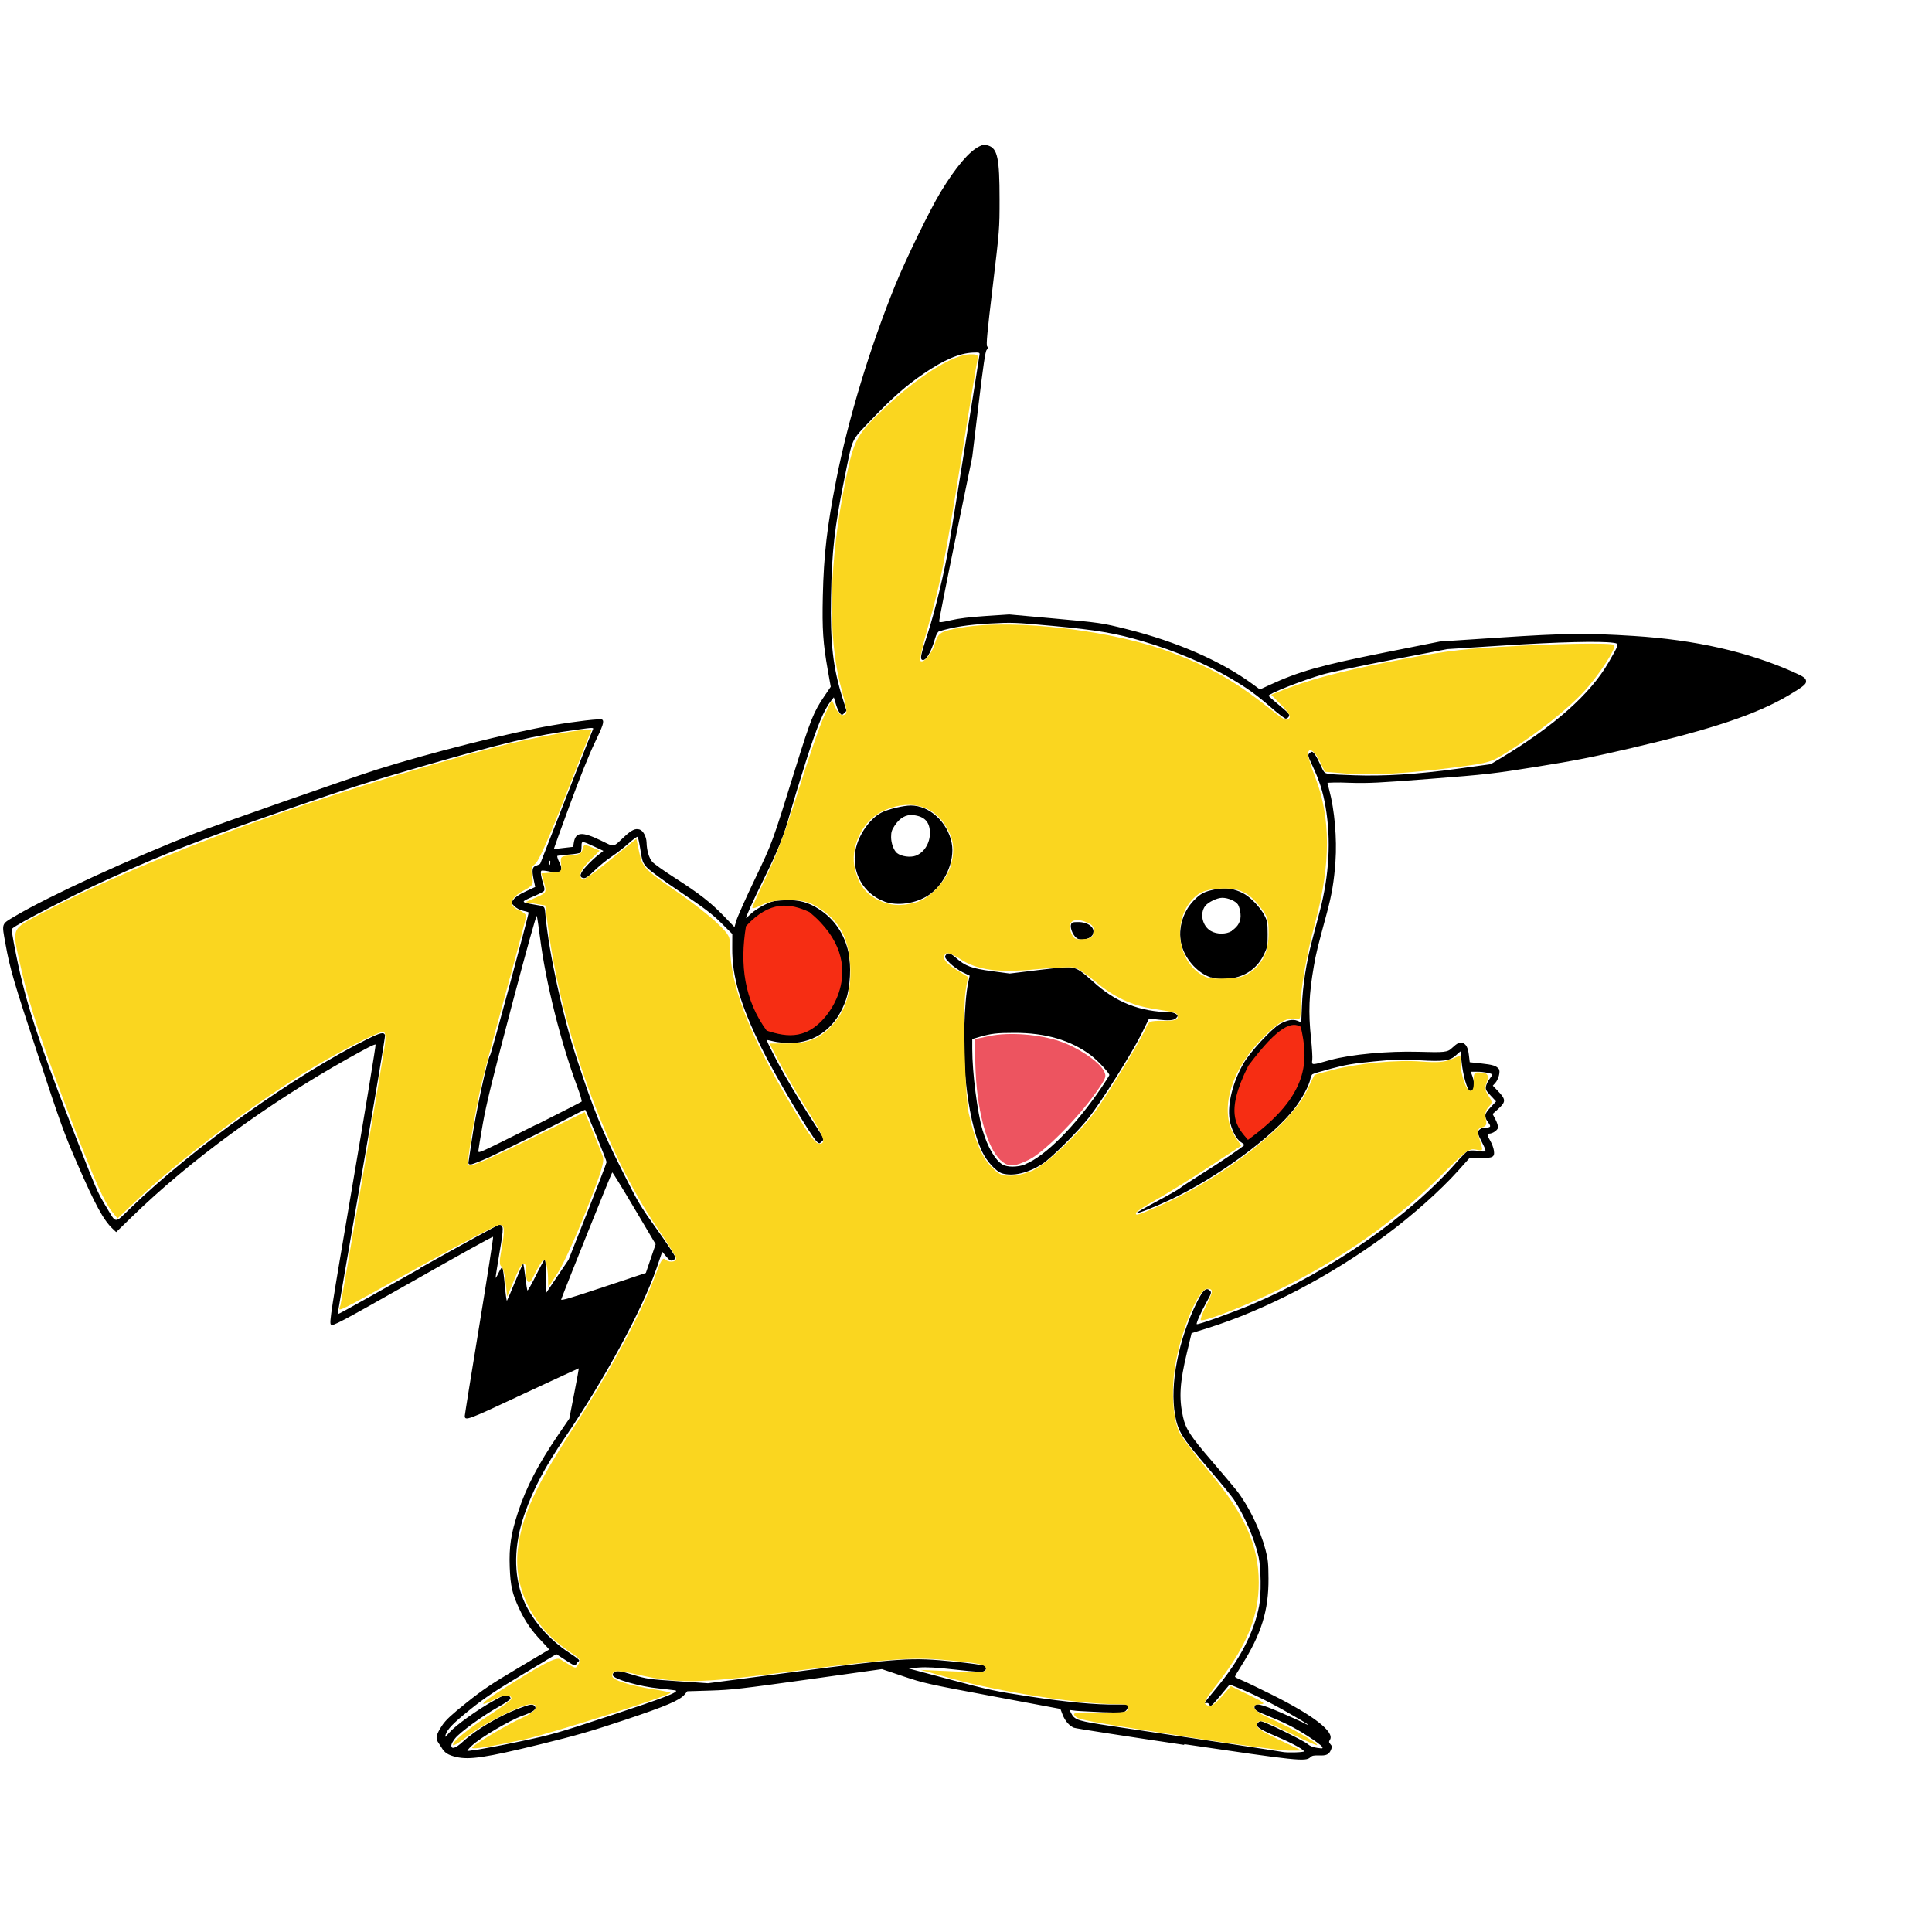
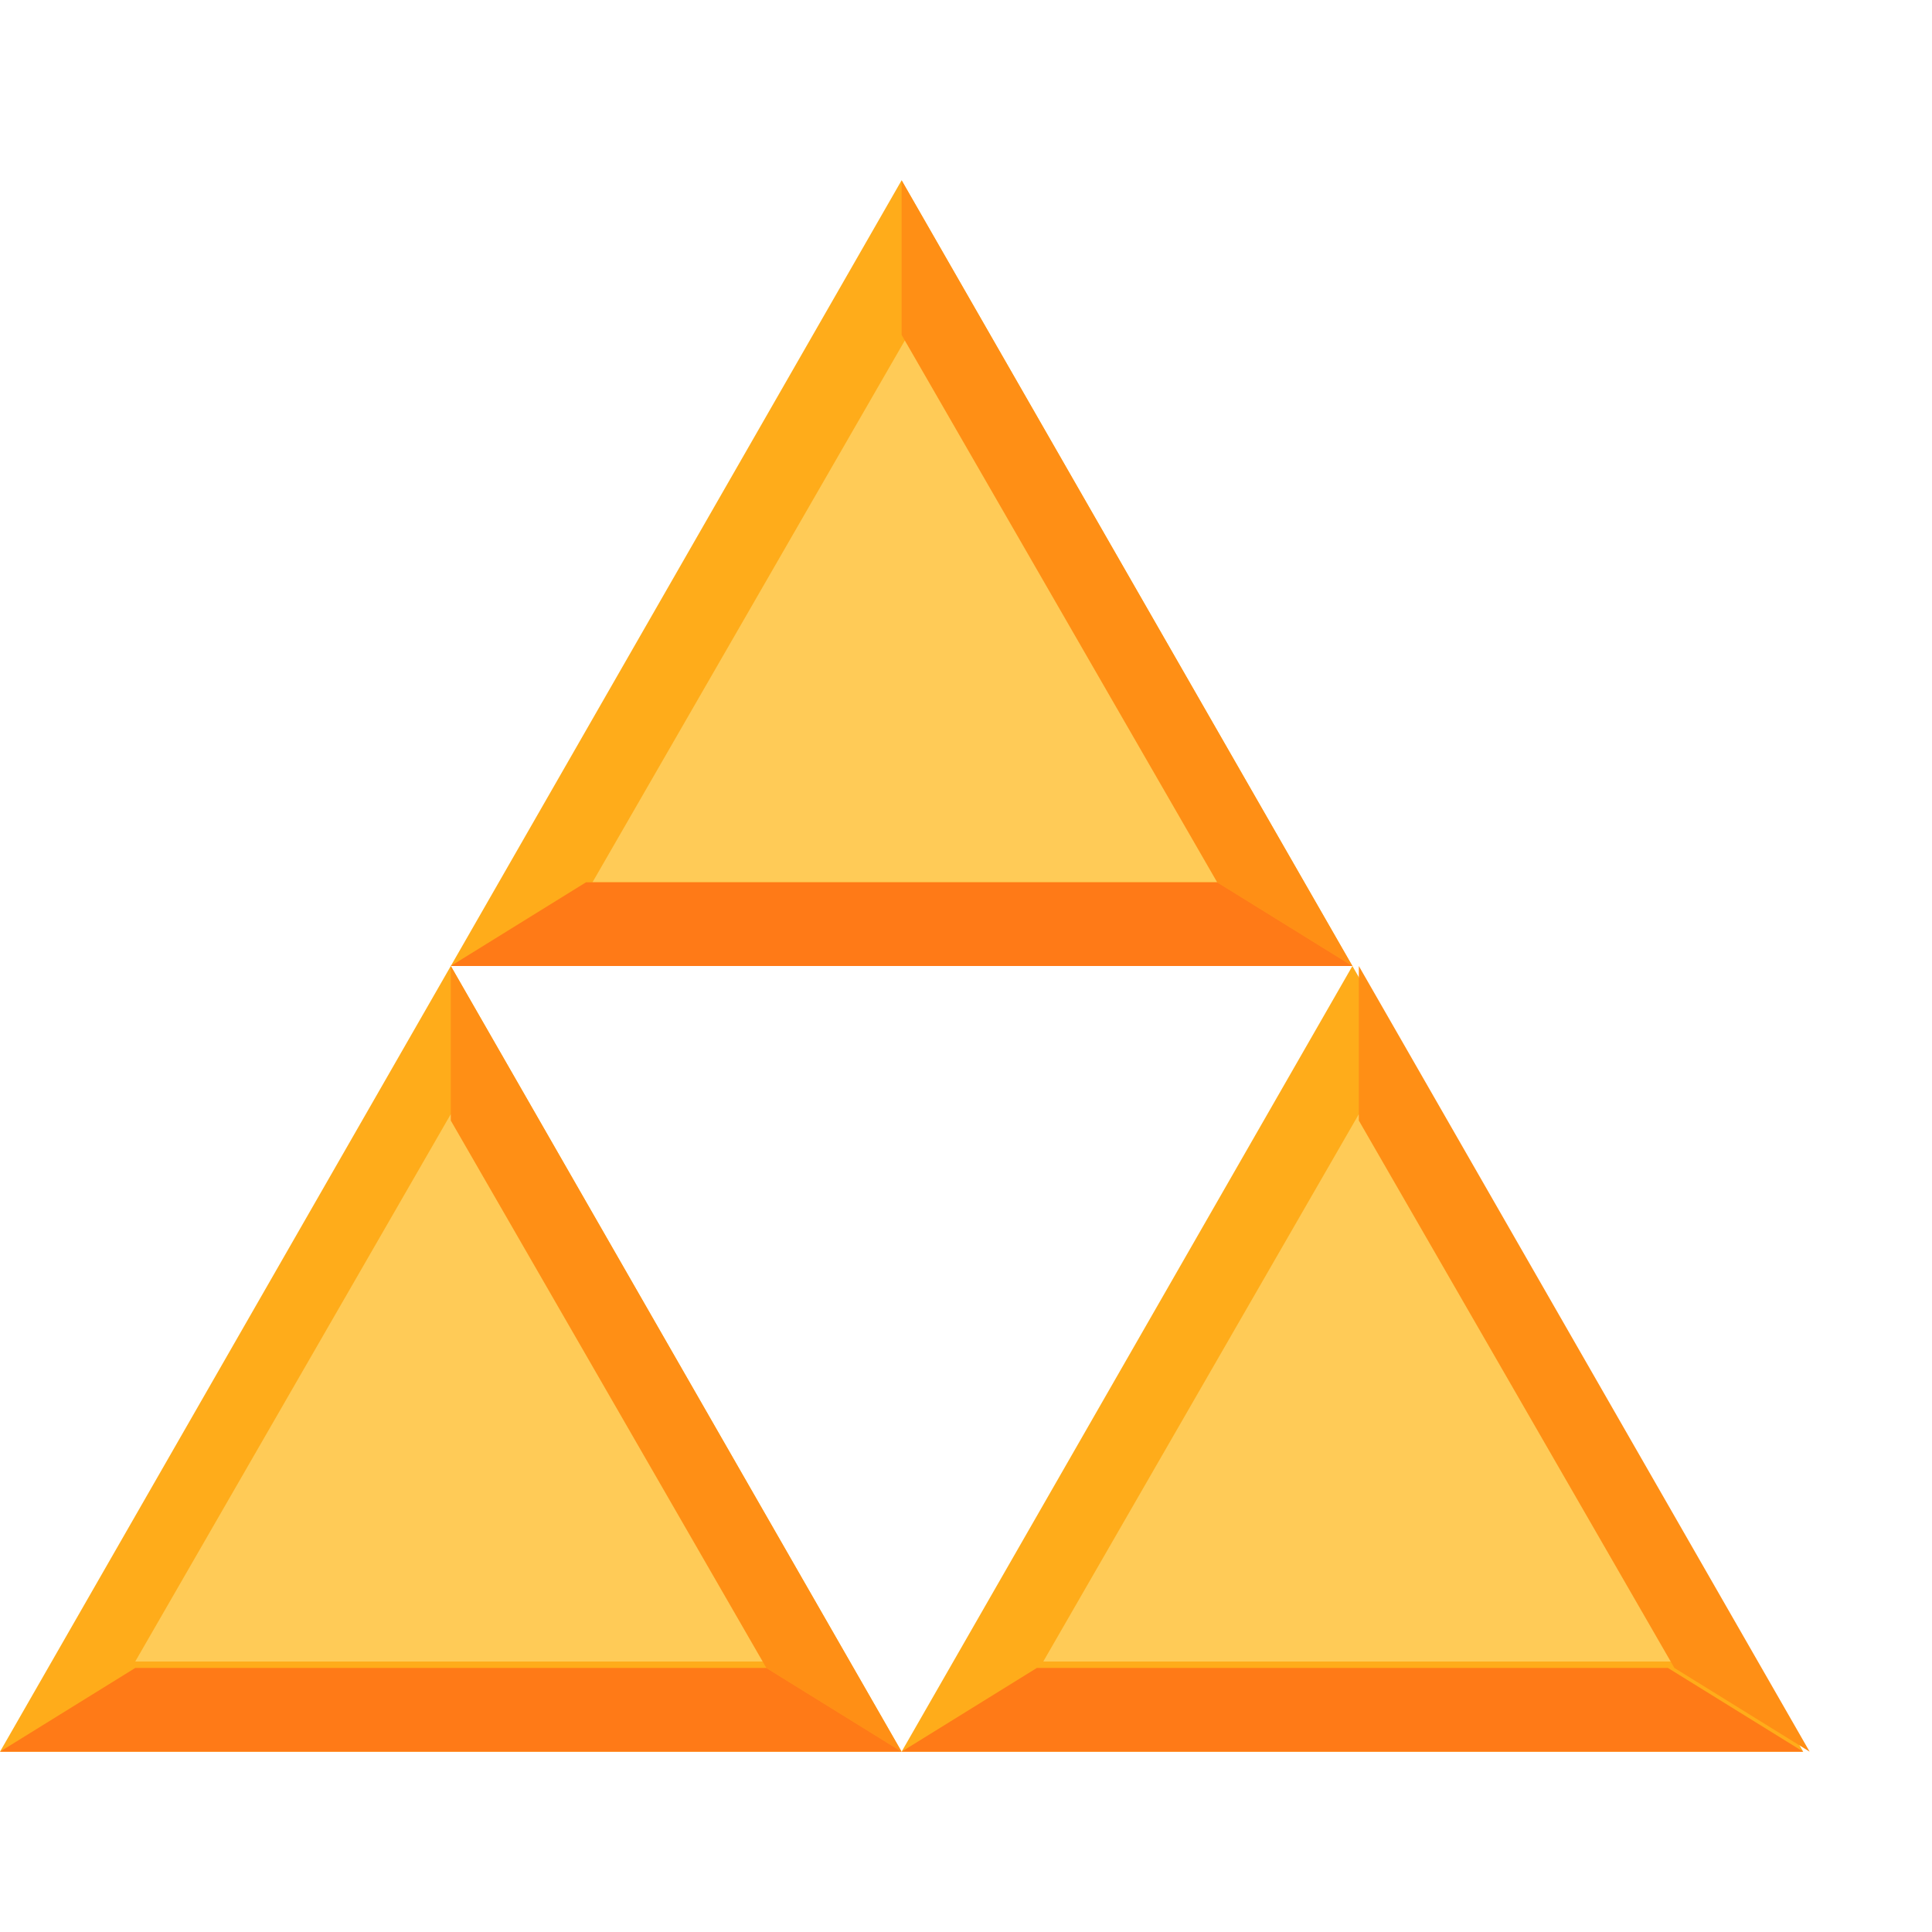
- <svg xmlns="http://www.w3.org/2000/svg" id="svg2" version="1.1" width="30" height="30" viewBox="0 0 30 30">
-   <defs id="defs6" />
-   <path style="fill:#000000" d="m 18.39,27.095 c -0.916,-0.136 -1.688,-0.255 -1.715,-0.267 -0.072,-0.03 -0.139,-0.108 -0.176,-0.205 l -0.033,-0.087 -1.053,-0.197 c -1.006,-0.188 -1.068,-0.202 -1.386,-0.309 l -0.333,-0.112 -1.149,0.161 c -1.032,0.144 -1.186,0.162 -1.511,0.172 l -0.361,0.011 -0.042,0.05 c -0.076,0.091 -0.288,0.181 -0.928,0.395 -0.52,0.174 -0.756,0.242 -1.324,0.381 -0.837,0.204 -1.09,0.242 -1.296,0.194 -0.126,-0.03 -0.179,-0.064 -0.228,-0.148 -0.011,-0.019 -0.034,-0.054 -0.052,-0.08 -0.044,-0.061 -0.028,-0.125 0.063,-0.262 0.055,-0.083 0.143,-0.165 0.376,-0.351 0.251,-0.201 0.389,-0.294 0.792,-0.533 0.268,-0.159 0.49,-0.291 0.493,-0.294 0.003,0 -0.048,-0.058 -0.112,-0.125 -0.158,-0.164 -0.26,-0.31 -0.352,-0.508 -0.109,-0.233 -0.137,-0.354 -0.148,-0.648 -0.012,-0.312 0.02,-0.522 0.128,-0.849 0.129,-0.394 0.312,-0.744 0.627,-1.207 l 0.17,-0.248 0.076,-0.389 c 0.042,-0.214 0.074,-0.391 0.072,-0.393 -0.002,0 -0.391,0.178 -0.865,0.4 -0.862,0.405 -0.904,0.421 -0.906,0.34 -2.378e-4,-0.016 0.101,-0.646 0.225,-1.4 0.124,-0.754 0.22,-1.376 0.215,-1.381 -0.006,-0.01 -0.568,0.305 -1.249,0.691 -1.154,0.653 -1.241,0.699 -1.269,0.671 -0.028,-0.027 -0.005,-0.172 0.338,-2.186 0.202,-1.186 0.362,-2.159 0.355,-2.162 -0.016,-0.01 -0.146,0.059 -0.424,0.214 -1.254,0.704 -2.464,1.589 -3.357,2.458 l -0.247,0.24 -0.055,-0.052 c -0.142,-0.134 -0.272,-0.373 -0.553,-1.019 -0.199,-0.457 -0.258,-0.619 -0.604,-1.67 -0.382,-1.159 -0.438,-1.35 -0.507,-1.735 -0.059,-0.326 -0.067,-0.302 0.145,-0.428 0.528,-0.314 1.819,-0.906 2.826,-1.299 0.358,-0.139 2.397,-0.853 2.795,-0.979 0.838,-0.264 2.07,-0.575 2.724,-0.687 0.372,-0.064 0.757,-0.108 0.777,-0.089 0.033,0.03 0.011,0.095 -0.119,0.364 -0.085,0.176 -0.231,0.54 -0.384,0.956 -0.136,0.37 -0.247,0.677 -0.247,0.683 -2.5e-6,0.01 0.067,0 0.149,-0.01 l 0.149,-0.017 0.01,-0.064 c 0.027,-0.169 0.126,-0.177 0.418,-0.036 0.224,0.108 0.18,0.116 0.376,-0.066 0.104,-0.096 0.164,-0.124 0.228,-0.103 0.056,0.018 0.106,0.113 0.108,0.204 0.003,0.12 0.037,0.237 0.088,0.297 0.025,0.03 0.184,0.143 0.353,0.251 0.384,0.247 0.552,0.378 0.76,0.593 l 0.164,0.17 0.029,-0.101 c 0.016,-0.055 0.144,-0.344 0.286,-0.64 0.278,-0.583 0.265,-0.546 0.636,-1.74 0.233,-0.747 0.278,-0.86 0.444,-1.104 l 0.1,-0.147 -0.046,-0.258 C 12.78,9.988 12.765,9.772 12.777,9.253 c 0.014,-0.638 0.066,-1.081 0.21,-1.81 0.186,-0.944 0.522,-2.048 0.915,-3.017 0.162,-0.399 0.543,-1.18 0.704,-1.444 0.241,-0.395 0.446,-0.635 0.605,-0.711 0.059,-0.028 0.076,-0.029 0.137,-0.01 0.141,0.047 0.173,0.198 0.173,0.831 3.05e-4,0.463 -9.02e-4,0.478 -0.107,1.364 -0.084,0.698 -0.103,0.901 -0.086,0.921 0.016,0.02 0.015,0.032 -0.007,0.056 -0.021,0.023 -0.053,0.239 -0.126,0.847 l -0.098,0.816 -0.26,1.266 c -0.143,0.696 -0.257,1.276 -0.254,1.288 0.004,0.018 0.046,0.013 0.183,-0.019 0.119,-0.028 0.297,-0.05 0.541,-0.066 l 0.364,-0.024 0.665,0.06 c 0.749,0.068 0.771,0.071 1.16,0.168 0.782,0.196 1.469,0.497 1.959,0.857 l 0.109,0.08 0.138,-0.064 c 0.472,-0.218 0.792,-0.308 1.816,-0.513 l 0.843,-0.168 0.941,-0.062 c 0.995,-0.066 1.338,-0.07 2.067,-0.024 0.952,0.06 1.774,0.246 2.48,0.561 0.148,0.066 0.184,0.09 0.193,0.126 0.014,0.056 -0.024,0.089 -0.26,0.23 -0.496,0.296 -1.192,0.53 -2.438,0.821 -0.619,0.145 -0.895,0.199 -1.482,0.293 -0.675,0.108 -0.78,0.12 -1.644,0.187 -0.805,0.063 -0.967,0.071 -1.264,0.062 -0.188,-0.01 -0.342,0 -0.341,0 1.78e-4,0.01 0.012,0.057 0.027,0.111 0.083,0.307 0.122,0.756 0.097,1.112 -0.022,0.307 -0.056,0.511 -0.134,0.8 -0.147,0.543 -0.168,0.628 -0.201,0.821 -0.077,0.443 -0.088,0.715 -0.044,1.129 0.015,0.145 0.024,0.294 0.019,0.331 -0.011,0.084 -0.014,0.084 0.281,0 0.327,-0.088 0.891,-0.14 1.37,-0.127 0.402,0.011 0.45,0.01 0.523,-0.063 0.074,-0.069 0.115,-0.09 0.154,-0.077 0.06,0.019 0.089,0.072 0.103,0.187 l 0.014,0.115 0.178,0.019 c 0.178,0.019 0.233,0.036 0.273,0.085 0.029,0.035 -0.004,0.164 -0.056,0.22 l -0.037,0.04 0.072,0.075 c 0.135,0.14 0.136,0.174 0.007,0.291 l -0.082,0.074 0.045,0.086 c 0.025,0.047 0.042,0.104 0.039,0.126 -0.007,0.04 -0.084,0.093 -0.136,0.093 -0.038,0 -0.035,0.026 0.016,0.112 0.024,0.041 0.049,0.106 0.055,0.146 0.017,0.107 -0.013,0.124 -0.213,0.119 l -0.163,0 -0.183,0.204 c -0.27,0.301 -0.707,0.69 -1.11,0.989 -0.865,0.641 -1.88,1.171 -2.781,1.452 l -0.243,0.076 -0.071,0.297 c -0.113,0.47 -0.128,0.71 -0.062,1.005 0.042,0.186 0.114,0.297 0.443,0.679 0.172,0.2 0.347,0.408 0.389,0.461 0.19,0.246 0.366,0.608 0.448,0.919 0.039,0.148 0.046,0.212 0.047,0.448 0.003,0.499 -0.11,0.863 -0.421,1.355 -0.055,0.086 -0.099,0.163 -0.099,0.17 0,0.01 0.046,0.031 0.102,0.054 0.056,0.023 0.269,0.125 0.473,0.227 0.644,0.321 0.975,0.578 0.9,0.698 -0.02,0.031 -0.019,0.042 0.007,0.07 0.026,0.029 0.027,0.041 0.008,0.088 -0.03,0.072 -0.072,0.092 -0.187,0.086 -0.074,0 -0.105,0 -0.134,0.03 -0.075,0.068 -0.204,0.054 -1.958,-0.205 z m 1.861,0.108 c 0.016,-0.025 -0.17,-0.129 -0.434,-0.241 -0.267,-0.114 -0.321,-0.151 -0.291,-0.2 0.011,-0.017 0.031,-0.033 0.045,-0.036 0.036,-0.01 0.668,0.299 0.735,0.356 0.036,0.031 0.086,0.05 0.148,0.059 0.09,0.012 0.093,0.011 0.072,-0.022 -0.012,-0.019 -0.114,-0.094 -0.228,-0.167 -0.199,-0.128 -0.364,-0.21 -0.641,-0.321 -0.153,-0.061 -0.177,-0.078 -0.177,-0.121 0,-0.074 0.082,-0.058 0.405,0.081 0.173,0.075 0.341,0.151 0.373,0.169 0.032,0.019 0.055,0.027 0.05,0.019 -0.005,-0.01 -0.151,-0.096 -0.325,-0.195 -0.284,-0.162 -0.568,-0.301 -0.805,-0.394 l -0.084,-0.033 -0.148,0.177 c -0.134,0.16 -0.15,0.174 -0.165,0.14 -0.011,-0.024 -0.028,-0.034 -0.049,-0.029 -0.018,0 -0.032,0 -0.032,4e-4 0,0 0.075,-0.098 0.167,-0.207 0.378,-0.451 0.605,-0.883 0.686,-1.308 0.033,-0.171 0.028,-0.583 -0.009,-0.753 -0.058,-0.27 -0.221,-0.647 -0.388,-0.898 -0.035,-0.053 -0.223,-0.281 -0.416,-0.506 -0.389,-0.453 -0.449,-0.549 -0.494,-0.801 -0.084,-0.472 0.052,-1.173 0.343,-1.759 0.087,-0.175 0.138,-0.224 0.19,-0.18 0.039,0.032 0.036,0.043 -0.048,0.193 -0.081,0.145 -0.16,0.323 -0.148,0.335 0.015,0.015 0.567,-0.183 0.863,-0.309 1.232,-0.527 2.434,-1.363 3.172,-2.206 0.073,-0.083 0.148,-0.159 0.167,-0.17 0.021,-0.012 0.07,-0.014 0.127,-0.01 0.188,0.027 0.182,0.036 0.097,-0.134 -0.073,-0.147 -0.074,-0.151 -0.041,-0.186 0.018,-0.02 0.055,-0.036 0.082,-0.036 0.097,0 0.109,-0.015 0.062,-0.077 -0.073,-0.097 -0.068,-0.131 0.037,-0.243 l 0.082,-0.088 -0.084,-0.09 c -0.074,-0.079 -0.083,-0.097 -0.073,-0.145 0.006,-0.03 0.031,-0.081 0.055,-0.113 0.024,-0.032 0.044,-0.062 0.044,-0.067 0,-0.019 -0.137,-0.046 -0.234,-0.046 l -0.101,-10e-5 0.026,0.073 c 0.046,0.13 0.028,0.238 -0.038,0.226 -0.042,-0.01 -0.11,-0.244 -0.131,-0.459 -0.008,-0.083 -0.016,-0.153 -0.016,-0.156 -6.92e-4,0 -0.031,0.022 -0.066,0.056 -0.097,0.092 -0.194,0.105 -0.574,0.082 -0.278,-0.017 -0.352,-0.016 -0.701,0.018 -0.322,0.031 -0.438,0.051 -0.665,0.111 -0.151,0.04 -0.284,0.08 -0.295,0.089 -0.011,0.01 -0.025,0.041 -0.031,0.073 -0.018,0.099 -0.125,0.298 -0.239,0.449 -0.333,0.441 -1.202,1.081 -1.937,1.426 -0.26,0.122 -0.513,0.221 -0.527,0.206 -0.004,0 0.139,-0.085 0.318,-0.18 0.179,-0.095 0.341,-0.188 0.361,-0.206 0.02,-0.018 0.168,-0.115 0.329,-0.216 0.297,-0.185 0.672,-0.44 0.671,-0.456 -2.84e-4,0 -0.025,-0.025 -0.056,-0.044 -0.074,-0.047 -0.151,-0.203 -0.174,-0.352 -0.037,-0.237 0.053,-0.592 0.223,-0.88 0.099,-0.168 0.428,-0.525 0.549,-0.595 0.115,-0.067 0.21,-0.085 0.281,-0.056 l 0.06,0.025 0.01,-0.251 c 0.013,-0.325 0.068,-0.679 0.159,-1.023 0.04,-0.151 0.094,-0.359 0.121,-0.461 0.144,-0.552 0.174,-1.101 0.088,-1.607 -0.041,-0.24 -0.097,-0.416 -0.204,-0.642 -0.069,-0.146 -0.075,-0.167 -0.051,-0.191 0.015,-0.015 0.033,-0.027 0.04,-0.027 0.028,0 0.073,0.067 0.132,0.198 0.061,0.133 0.062,0.135 0.138,0.145 0.042,0.01 0.217,0.016 0.387,0.022 0.464,0.017 0.987,-0.016 1.597,-0.1 l 0.524,-0.072 0.151,-0.09 c 0.835,-0.501 1.397,-0.999 1.679,-1.489 0.169,-0.293 0.169,-0.292 0.074,-0.306 -0.205,-0.029 -0.843,-0.013 -1.691,0.041 l -0.887,0.057 -0.861,0.166 c -0.473,0.091 -0.957,0.194 -1.074,0.228 -0.316,0.091 -0.85,0.302 -0.839,0.331 0.003,0.01 0.079,0.075 0.169,0.15 0.143,0.119 0.162,0.141 0.146,0.171 -0.01,0.019 -0.032,0.034 -0.049,0.034 -0.017,-2e-4 -0.121,-0.08 -0.231,-0.176 -0.222,-0.194 -0.369,-0.3 -0.628,-0.452 -0.383,-0.224 -0.846,-0.42 -1.348,-0.57 -0.431,-0.129 -0.72,-0.178 -1.408,-0.242 -0.6,-0.055 -0.633,-0.056 -0.985,-0.037 -0.334,0.018 -0.553,0.052 -0.785,0.121 -0.019,0.01 -0.042,0.047 -0.06,0.11 -0.065,0.226 -0.15,0.364 -0.204,0.331 -0.03,-0.019 -0.016,-0.084 0.089,-0.405 0.113,-0.348 0.259,-0.949 0.329,-1.36 0.047,-0.274 0.47,-2.913 0.476,-2.973 0.004,-0.032 -0.005,-0.035 -0.102,-0.031 -0.211,0.01 -0.447,0.11 -0.763,0.325 -0.272,0.185 -0.487,0.374 -0.805,0.707 -0.335,0.352 -0.293,0.261 -0.428,0.925 -0.154,0.762 -0.195,1.122 -0.208,1.837 -0.013,0.719 0.03,1.096 0.18,1.574 l 0.061,0.194 -0.036,0.036 c -0.035,0.035 -0.037,0.035 -0.067,0 -0.017,-0.018 -0.045,-0.081 -0.062,-0.139 l -0.032,-0.106 -0.041,0.051 c -0.114,0.143 -0.221,0.4 -0.398,0.959 -0.099,0.312 -0.207,0.668 -0.241,0.79 -0.092,0.34 -0.186,0.574 -0.407,1.02 -0.165,0.333 -0.276,0.577 -0.276,0.609 -5e-6,0 0.034,-0.028 0.075,-0.068 0.041,-0.04 0.135,-0.102 0.209,-0.138 0.121,-0.059 0.149,-0.065 0.314,-0.072 0.22,-0.01 0.366,0.029 0.536,0.139 0.234,0.151 0.392,0.382 0.455,0.666 0.046,0.209 0.03,0.538 -0.037,0.736 -0.145,0.427 -0.465,0.675 -0.873,0.675 -0.086,0 -0.2,-0.011 -0.253,-0.025 -0.053,-0.014 -0.1,-0.023 -0.103,-0.02 -0.009,0.01 0.166,0.352 0.285,0.559 0.135,0.236 0.323,0.542 0.478,0.778 0.066,0.101 0.121,0.19 0.121,0.197 0,0.01 -0.016,0.028 -0.035,0.045 -0.034,0.031 -0.037,0.031 -0.071,0 -0.093,-0.084 -0.647,-1.022 -0.86,-1.455 -0.329,-0.669 -0.459,-1.111 -0.456,-1.551 l 0.001,-0.22 -0.172,-0.171 c -0.14,-0.139 -0.257,-0.228 -0.629,-0.478 -0.271,-0.182 -0.485,-0.339 -0.526,-0.386 -0.064,-0.073 -0.071,-0.091 -0.099,-0.269 -0.016,-0.105 -0.036,-0.197 -0.043,-0.204 -0.007,-0.01 -0.071,0.038 -0.141,0.101 -0.07,0.063 -0.19,0.156 -0.265,0.206 -0.076,0.05 -0.194,0.147 -0.264,0.215 -0.097,0.095 -0.136,0.122 -0.169,0.118 -0.075,-0.011 -0.062,-0.071 0.041,-0.184 0.052,-0.057 0.133,-0.134 0.18,-0.171 l 0.086,-0.068 -0.13,-0.061 c -0.209,-0.097 -0.21,-0.097 -0.21,-0.01 -1.42e-4,0.042 -0.006,0.085 -0.013,0.096 -0.007,0.011 -0.088,0.025 -0.18,0.032 -0.092,0.01 -0.174,0.016 -0.182,0.021 -0.008,0 0.004,0.047 0.027,0.092 0.072,0.143 0.03,0.188 -0.142,0.152 -0.064,-0.014 -0.124,-0.02 -0.133,-0.014 -0.019,0.012 -0.005,0.105 0.032,0.217 0.018,0.055 0.02,0.083 0.006,0.1 -0.011,0.013 -0.092,0.053 -0.181,0.091 -0.179,0.075 -0.178,0.082 0.02,0.116 0.187,0.032 0.172,0.019 0.185,0.162 0.056,0.596 0.264,1.552 0.484,2.223 0.264,0.806 0.384,1.102 0.703,1.739 0.252,0.504 0.281,0.553 0.548,0.926 0.155,0.216 0.282,0.41 0.282,0.429 0,0.021 -0.016,0.041 -0.04,0.048 -0.032,0.01 -0.051,0 -0.101,-0.061 l -0.062,-0.073 -0.09,0.262 c -0.22,0.637 -0.806,1.72 -1.42,2.622 -0.312,0.458 -0.49,0.795 -0.627,1.186 -0.168,0.478 -0.175,0.946 -0.02,1.329 0.126,0.309 0.391,0.617 0.716,0.83 0.139,0.091 0.168,0.117 0.145,0.13 -0.016,0.01 -0.034,0.031 -0.041,0.049 -0.011,0.029 -0.028,0.022 -0.16,-0.064 l -0.147,-0.096 -0.531,0.319 c -0.417,0.25 -0.587,0.364 -0.795,0.531 -0.277,0.223 -0.363,0.31 -0.393,0.401 -0.016,0.049 -0.01,0.045 0.061,-0.037 0.096,-0.109 0.426,-0.347 0.683,-0.49 0.167,-0.093 0.19,-0.102 0.227,-0.082 0.023,0.012 0.039,0.034 0.036,0.049 -0.003,0.015 -0.091,0.075 -0.197,0.134 -0.235,0.132 -0.582,0.384 -0.662,0.482 -0.033,0.04 -0.06,0.09 -0.06,0.111 0,0.066 0.068,0.044 0.179,-0.058 0.199,-0.184 0.559,-0.398 0.865,-0.515 0.185,-0.07 0.219,-0.075 0.252,-0.036 0.036,0.044 -0.019,0.087 -0.195,0.149 -0.195,0.07 -0.648,0.337 -0.781,0.462 -0.061,0.057 -0.084,0.088 -0.062,0.083 0.02,0 0.087,-0.014 0.151,-0.02 0.063,-0.01 0.357,-0.063 0.653,-0.126 0.509,-0.108 0.584,-0.13 1.42,-0.406 0.825,-0.273 1.065,-0.366 0.998,-0.388 -0.015,0 -0.129,-0.018 -0.254,-0.03 -0.293,-0.027 -0.71,-0.146 -0.718,-0.205 -0.004,-0.024 0.009,-0.043 0.038,-0.056 0.036,-0.016 0.083,-0.01 0.271,0.048 0.217,0.065 0.25,0.07 0.698,0.1 l 0.47,0.032 1.322,-0.173 c 1.673,-0.22 1.84,-0.23 2.5,-0.163 0.248,0.025 0.461,0.055 0.475,0.066 0.034,0.028 0.03,0.057 -0.01,0.082 -0.028,0.017 -0.114,0.013 -0.439,-0.023 -0.308,-0.034 -0.445,-0.042 -0.573,-0.033 l -0.169,0.012 0.656,0.175 c 0.606,0.162 0.7,0.182 1.233,0.263 0.565,0.086 1.034,0.13 1.34,0.125 0.079,0 0.153,0 0.165,-0.001 0.034,0 0.026,0.063 -0.013,0.099 -0.033,0.03 -0.062,0.031 -0.359,0.021 -0.178,-0.01 -0.367,-0.017 -0.419,-0.023 l -0.095,-0.012 0.028,0.054 c 0.053,0.102 0.107,0.119 0.632,0.197 1.04,0.154 2.619,0.393 2.644,0.4 0.056,0.015 0.336,0.01 0.345,-0.01 z m -4.691,-8.983 c -0.093,-0.028 -0.237,-0.185 -0.309,-0.336 -0.122,-0.255 -0.215,-0.67 -0.26,-1.153 -0.04,-0.43 -0.019,-1.179 0.042,-1.466 l 0.024,-0.115 -0.111,-0.054 c -0.061,-0.03 -0.15,-0.094 -0.197,-0.141 -0.071,-0.072 -0.083,-0.092 -0.067,-0.118 0.033,-0.053 0.071,-0.044 0.163,0.037 0.144,0.128 0.243,0.164 0.557,0.206 l 0.277,0.037 0.443,-0.054 c 0.325,-0.039 0.465,-0.05 0.525,-0.038 0.088,0.016 0.15,0.058 0.33,0.221 0.351,0.319 0.716,0.462 1.198,0.473 0.029,6e-4 0.069,0.013 0.087,0.027 0.033,0.025 0.033,0.027 0.002,0.062 -0.035,0.039 -0.12,0.044 -0.317,0.02 l -0.104,-0.013 -0.124,0.25 c -0.147,0.295 -0.621,1.048 -0.81,1.288 -0.173,0.22 -0.586,0.631 -0.722,0.719 -0.219,0.143 -0.46,0.199 -0.628,0.148 z m 0.356,-0.141 c 0.314,-0.124 0.781,-0.592 1.187,-1.191 0.068,-0.1 0.123,-0.188 0.123,-0.195 0,-0.033 -0.185,-0.23 -0.287,-0.307 -0.31,-0.233 -0.704,-0.349 -1.187,-0.348 -0.277,3e-4 -0.36,0.01 -0.553,0.066 l -0.102,0.03 0,0.153 c 0,0.368 0.079,0.989 0.16,1.262 0.079,0.264 0.194,0.463 0.309,0.533 0.075,0.045 0.23,0.044 0.351,0 z m 2.889,-2.901 c -0.193,-0.06 -0.382,-0.259 -0.45,-0.476 -0.075,-0.239 -0.002,-0.53 0.182,-0.719 0.107,-0.11 0.166,-0.14 0.335,-0.173 0.161,-0.031 0.283,-0.014 0.426,0.058 0.115,0.058 0.267,0.215 0.335,0.344 0.046,0.089 0.05,0.112 0.051,0.292 3.91e-4,0.182 -0.003,0.203 -0.054,0.31 -0.096,0.202 -0.262,0.332 -0.477,0.371 -0.137,0.025 -0.248,0.023 -0.347,-0.01 z m 0.323,-0.726 c 0.104,-0.07 0.146,-0.154 0.134,-0.267 -0.005,-0.052 -0.023,-0.115 -0.039,-0.139 -0.035,-0.054 -0.153,-0.105 -0.243,-0.105 -0.081,-5e-4 -0.223,0.069 -0.268,0.13 -0.085,0.118 -0.041,0.309 0.089,0.385 0.096,0.056 0.241,0.054 0.327,0 z m -2.392,0.125 c -0.063,-0.028 -0.125,-0.158 -0.105,-0.222 0.01,-0.032 0.026,-0.037 0.113,-0.037 0.156,10e-5 0.265,0.089 0.228,0.185 -0.026,0.069 -0.155,0.109 -0.236,0.074 z m -3.002,-0.578 c -0.327,-0.118 -0.516,-0.456 -0.449,-0.803 0.045,-0.231 0.223,-0.487 0.402,-0.578 0.103,-0.053 0.342,-0.11 0.458,-0.11 0.289,0 0.57,0.259 0.633,0.583 0.055,0.281 -0.113,0.653 -0.369,0.816 -0.197,0.126 -0.477,0.164 -0.675,0.093 z m 0.487,-0.712 c 0.129,-0.049 0.219,-0.193 0.219,-0.35 0,-0.173 -0.082,-0.261 -0.261,-0.28 -0.11,-0.012 -0.205,0.042 -0.284,0.159 -0.047,0.071 -0.058,0.103 -0.058,0.182 0,0.096 0.042,0.209 0.092,0.249 0.067,0.053 0.207,0.072 0.293,0.04 z m -7.7,6.405 c 0.657,-0.369 1.209,-0.672 1.227,-0.672 0.075,0 0.076,0.033 0.01,0.422 -0.034,0.205 -0.063,0.384 -0.063,0.397 8.88e-5,0.013 0.02,-0.018 0.044,-0.069 0.024,-0.051 0.051,-0.093 0.059,-0.093 0.009,0 0.026,0.12 0.039,0.267 0.013,0.147 0.029,0.261 0.035,0.253 0.007,-0.01 0.063,-0.14 0.126,-0.293 0.063,-0.153 0.119,-0.279 0.125,-0.28 0.006,-2e-4 0.021,0.092 0.034,0.204 0.013,0.113 0.028,0.208 0.034,0.212 0.006,0 0.067,-0.104 0.134,-0.24 0.067,-0.136 0.129,-0.247 0.136,-0.247 0.007,0 0.016,0.117 0.018,0.259 l 0.005,0.259 0.172,-0.254 0.172,-0.255 0.295,-0.745 c 0.162,-0.41 0.295,-0.757 0.296,-0.772 0.002,-0.023 -0.313,-0.794 -0.332,-0.813 -0.004,0 -0.073,0.029 -0.155,0.073 -0.241,0.131 -1.087,0.551 -1.343,0.668 -0.131,0.059 -0.256,0.108 -0.279,0.108 -0.035,0 -0.04,-0.01 -0.033,-0.049 0.005,-0.027 0.024,-0.161 0.044,-0.297 0.062,-0.436 0.249,-1.307 0.292,-1.357 0.017,-0.02 0.595,-2.162 0.595,-2.206 0,-0.01 -0.039,-0.018 -0.087,-0.03 -0.053,-0.013 -0.106,-0.041 -0.135,-0.072 l -0.049,-0.051 0.039,-0.054 c 0.025,-0.035 0.091,-0.079 0.187,-0.123 l 0.148,-0.069 -0.025,-0.119 c -0.031,-0.148 -0.02,-0.199 0.046,-0.214 0.028,-0.01 0.054,-0.02 0.058,-0.032 0.364,-0.936 0.801,-2.052 0.814,-2.075 0.021,-0.039 0.014,-0.039 -0.261,0 -0.623,0.082 -1.125,0.201 -2.386,0.566 -0.84,0.243 -1.215,0.363 -2.121,0.678 -1.346,0.468 -1.883,0.677 -2.777,1.084 -0.547,0.249 -1.393,0.685 -1.467,0.757 -0.016,0.016 -0.001,0.118 0.066,0.446 0.141,0.692 0.333,1.285 0.817,2.531 0.433,1.113 0.428,1.102 0.578,1.351 0.157,0.26 0.119,0.259 0.373,0.014 0.973,-0.941 2.547,-2.064 3.676,-2.624 0.206,-0.102 0.257,-0.114 0.277,-0.063 0.006,0.014 -0.158,0.989 -0.362,2.165 -0.205,1.176 -0.372,2.147 -0.372,2.156 0,0.022 -0.124,0.09 1.275,-0.696 z m 3.584,-0.149 0.076,-0.223 -0.331,-0.558 c -0.182,-0.307 -0.336,-0.558 -0.343,-0.557 -0.008,5e-4 -0.708,1.741 -0.793,1.973 -0.008,0.023 0.145,-0.022 0.652,-0.191 l 0.663,-0.221 0.076,-0.223 z m -1.789,-2.071 c 0.386,-0.194 0.707,-0.359 0.715,-0.366 0.008,-0.01 -0.022,-0.11 -0.066,-0.228 -0.26,-0.7 -0.492,-1.628 -0.579,-2.316 -0.021,-0.168 -0.044,-0.32 -0.051,-0.339 -0.007,-0.021 -0.155,0.509 -0.391,1.402 -0.298,1.131 -0.393,1.518 -0.447,1.825 -0.038,0.215 -0.069,0.404 -0.069,0.42 -3.55e-5,0.027 0.009,0.026 0.093,-0.01 0.051,-0.021 0.409,-0.197 0.794,-0.391 z m 0.23,-4.081 c -2.13e-4,-0.031 -0.004,-0.034 -0.017,-0.014 -0.009,0.014 -0.012,0.032 -0.008,0.04 0.015,0.025 0.024,0.015 0.024,-0.026 z" id="path4140" />
-   <path style="fill:#fad61f;fill-opacity:1" d="m 5.286,20.271 c 0.026,-0.113 0.657,-3.81 0.69,-4.044 0.015,-0.109 0.01,-0.186 -0.015,-0.202 -0.052,-0.032 -0.792,0.351 -1.284,0.663 -0.916,0.582 -1.941,1.364 -2.552,1.947 l -0.3,0.286 -0.077,-0.095 c -0.131,-0.162 -0.275,-0.484 -0.641,-1.431 -0.437,-1.132 -0.65,-1.777 -0.779,-2.353 -0.148,-0.665 -0.176,-0.598 0.369,-0.886 1.627,-0.861 4.321,-1.843 7.015,-2.559 0.547,-0.145 1.507,-0.314 1.473,-0.258 -0.01,0.016 -0.192,0.474 -0.404,1.019 -0.241,0.617 -0.416,1.013 -0.466,1.052 -0.064,0.05 -0.074,0.087 -0.053,0.197 0.024,0.13 0.018,0.14 -0.138,0.226 -0.207,0.114 -0.234,0.23 -0.07,0.298 0.064,0.026 0.116,0.068 0.116,0.093 0,0.025 -0.139,0.551 -0.31,1.169 -0.17,0.619 -0.342,1.262 -0.382,1.43 -0.097,0.412 -0.234,1.245 -0.209,1.27 0.034,0.034 0.323,-0.091 1.086,-0.468 l 0.725,-0.358 0.122,0.293 c 0.067,0.161 0.138,0.339 0.157,0.394 0.029,0.084 -0.014,0.227 -0.255,0.84 -0.16,0.406 -0.358,0.842 -0.441,0.968 l -0.15,0.229 -0.003,-0.153 c -0.002,-0.084 -0.016,-0.186 -0.032,-0.228 -0.028,-0.071 -0.032,-0.07 -0.09,0.019 -0.033,0.052 -0.082,0.141 -0.107,0.198 -0.059,0.132 -0.112,0.101 -0.112,-0.066 0,-0.217 -0.061,-0.183 -0.18,0.101 l -0.114,0.271 -0.023,-0.22 c -0.013,-0.121 -0.042,-0.232 -0.066,-0.247 -0.032,-0.02 -0.032,-0.085 -0.002,-0.249 0.059,-0.321 0.054,-0.399 -0.029,-0.399 -0.038,0 -0.567,0.276 -1.174,0.614 -1.461,0.812 -1.321,0.744 -1.296,0.638 z" id="path4142" />
-   <path style="fill:#fad61f;fill-opacity:1" d="m 18.382,26.961 c -1.611,-0.25 -1.641,-0.256 -1.697,-0.324 -0.035,-0.042 0.035,-0.05 0.388,-0.045 0.381,0 0.431,0 0.443,-0.062 0.011,-0.056 -0.016,-0.067 -0.174,-0.067 -0.588,0 -1.84,-0.195 -2.567,-0.399 l -0.477,-0.134 0.506,0.023 c 0.439,0.02 0.506,0.015 0.506,-0.036 0,-0.071 -0.087,-0.091 -0.636,-0.141 -0.515,-0.047 -0.88,-0.019 -2.513,0.194 -1.309,0.171 -1.641,0.175 -2.266,0.032 -0.326,-0.075 -0.388,-0.071 -0.388,0.024 0,0.061 0.271,0.148 0.645,0.206 0.134,0.021 0.251,0.045 0.259,0.053 0.032,0.032 -1.858,0.634 -2.278,0.726 -0.504,0.11 -0.802,0.158 -0.802,0.128 0,-0.036 0.544,-0.361 0.773,-0.463 0.227,-0.1 0.296,-0.212 0.131,-0.212 -0.132,0 -0.74,0.309 -0.974,0.494 -0.112,0.089 -0.213,0.152 -0.224,0.141 -0.035,-0.035 0.222,-0.248 0.571,-0.473 0.184,-0.119 0.334,-0.23 0.334,-0.247 0,-0.072 -0.117,-0.068 -0.267,0.01 -0.269,0.137 -0.211,0.059 0.103,-0.142 0.658,-0.419 0.856,-0.522 0.922,-0.482 0.248,0.153 0.235,0.149 0.273,0.089 0.053,-0.083 0.053,-0.084 -0.156,-0.226 -0.542,-0.367 -0.841,-0.963 -0.778,-1.55 0.054,-0.509 0.264,-0.977 0.818,-1.833 0.631,-0.972 1.115,-1.874 1.338,-2.493 0.061,-0.168 0.099,-0.228 0.127,-0.2 0.056,0.056 0.177,0.05 0.177,-0.01 0,-0.027 -0.13,-0.237 -0.288,-0.468 -0.796,-1.157 -1.486,-3.049 -1.699,-4.663 l -0.046,-0.351 -0.152,-0.026 -0.152,-0.026 0.157,-0.07 c 0.172,-0.077 0.173,-0.078 0.122,-0.254 l -0.035,-0.122 0.159,-0.012 c 0.154,-0.011 0.159,-0.016 0.147,-0.133 -0.011,-0.118 -0.007,-0.122 0.151,-0.134 0.13,-0.01 0.167,-0.028 0.183,-0.095 0.019,-0.078 0.028,-0.08 0.143,-0.031 l 0.122,0.052 -0.151,0.151 c -0.146,0.146 -0.187,0.248 -0.117,0.291 0.031,0.019 0.154,-0.07 0.66,-0.482 l 0.179,-0.145 0.043,0.205 c 0.05,0.239 0.075,0.265 0.612,0.636 0.22,0.152 0.491,0.364 0.601,0.471 0.187,0.181 0.2,0.206 0.2,0.379 0,0.547 0.272,1.282 0.829,2.243 0.356,0.614 0.486,0.802 0.555,0.802 0.114,0 0.076,-0.107 -0.189,-0.528 -0.141,-0.224 -0.33,-0.547 -0.421,-0.718 l -0.165,-0.311 0.278,0 c 0.332,0 0.524,-0.08 0.727,-0.317 0.19,-0.223 0.27,-0.507 0.25,-0.892 -0.025,-0.471 -0.199,-0.752 -0.592,-0.955 -0.179,-0.092 -0.602,-0.085 -0.785,0.014 -0.078,0.042 -0.143,0.061 -0.143,0.043 0,-0.019 0.102,-0.246 0.227,-0.506 0.15,-0.313 0.319,-0.769 0.5,-1.35 0.15,-0.483 0.326,-0.989 0.39,-1.125 l 0.117,-0.247 0.059,0.124 c 0.036,0.076 0.082,0.119 0.118,0.112 0.073,-0.015 0.07,-0.045 -0.033,-0.429 -0.214,-0.796 -0.187,-1.972 0.075,-3.24 0.126,-0.61 0.167,-0.686 0.597,-1.094 0.525,-0.499 1.068,-0.839 1.34,-0.839 0.11,-10e-5 0.122,0.01 0.105,0.086 -0.011,0.047 -0.124,0.739 -0.251,1.537 -0.256,1.602 -0.317,1.911 -0.521,2.624 -0.077,0.267 -0.128,0.498 -0.114,0.512 0.046,0.046 0.178,-0.109 0.224,-0.262 0.053,-0.177 0.088,-0.198 0.416,-0.254 0.823,-0.141 2.38,0.046 3.281,0.395 0.651,0.251 0.98,0.445 1.619,0.952 0.106,0.084 0.15,0.1 0.184,0.067 0.033,-0.034 0.005,-0.084 -0.116,-0.208 l -0.16,-0.163 0.124,-0.05 c 0.454,-0.181 0.887,-0.298 1.708,-0.461 0.783,-0.155 1.06,-0.193 1.699,-0.231 0.894,-0.053 1.757,-0.068 1.795,-0.031 0.042,0.042 -0.237,0.472 -0.471,0.725 -0.25,0.27 -0.701,0.629 -1.139,0.906 -0.311,0.197 -0.312,0.197 -0.859,0.269 -0.747,0.097 -1.302,0.129 -1.695,0.096 l -0.329,-0.027 -0.081,-0.167 c -0.082,-0.169 -0.181,-0.224 -0.18,-0.1 1.77e-4,0.037 0.051,0.198 0.114,0.359 0.239,0.614 0.24,1.342 0.002,2.23 -0.142,0.53 -0.23,1.034 -0.23,1.314 0,0.21 -0.004,0.218 -0.091,0.202 -0.137,-0.026 -0.291,0.073 -0.557,0.357 -0.465,0.497 -0.615,1.11 -0.364,1.481 l 0.089,0.131 -0.522,0.342 c -0.287,0.188 -0.655,0.416 -0.818,0.507 -0.163,0.09 -0.296,0.178 -0.296,0.195 0,0.046 0.009,0.043 0.375,-0.115 0.962,-0.415 2.023,-1.245 2.278,-1.782 0.06,-0.126 0.113,-0.235 0.118,-0.242 0.005,-0.01 0.135,-0.044 0.289,-0.084 0.404,-0.102 0.987,-0.158 1.365,-0.129 0.255,0.019 0.36,0.011 0.471,-0.035 l 0.143,-0.06 0.003,0.122 c 0.005,0.191 0.088,0.428 0.151,0.428 0.04,0 0.055,-0.041 0.052,-0.143 -0.004,-0.114 0.01,-0.143 0.064,-0.143 0.149,0 0.183,0.036 0.139,0.151 -0.033,0.087 -0.028,0.128 0.026,0.211 0.063,0.097 0.064,0.107 0.002,0.175 -0.045,0.049 -0.058,0.107 -0.043,0.184 0.018,0.091 0.008,0.115 -0.057,0.132 -0.081,0.021 -0.082,0.053 -0.011,0.283 0.024,0.079 0.017,0.084 -0.087,0.063 -0.105,-0.021 -0.148,0.012 -0.548,0.412 -0.696,0.696 -1.555,1.297 -2.525,1.77 -0.504,0.246 -1.161,0.501 -1.197,0.465 -0.011,-0.011 0.024,-0.107 0.078,-0.214 0.118,-0.233 0.121,-0.272 0.022,-0.272 -0.139,0 -0.411,0.654 -0.499,1.198 -0.063,0.389 -0.033,0.84 0.068,1.035 0.044,0.084 0.245,0.35 0.448,0.592 0.562,0.668 0.783,1.159 0.783,1.737 0,0.522 -0.183,0.974 -0.624,1.546 -0.229,0.297 -0.244,0.328 -0.177,0.359 0.06,0.028 0.101,0 0.221,-0.131 l 0.147,-0.165 0.283,0.138 c 0.233,0.113 0.264,0.138 0.176,0.141 -0.187,0.01 -0.102,0.116 0.181,0.236 0.274,0.117 0.725,0.375 0.699,0.4 -0.008,0.01 -0.185,-0.07 -0.394,-0.173 -0.436,-0.216 -0.523,-0.24 -0.542,-0.147 -0.01,0.05 0.072,0.106 0.342,0.235 l 0.356,0.17 -0.21,0 c -0.115,-6e-4 -0.846,-0.1 -1.623,-0.22 l 0,0 z m -2.329,-8.796 c 0.209,-0.098 0.694,-0.559 0.949,-0.902 0.188,-0.253 0.713,-1.115 0.785,-1.288 0.05,-0.12 0.058,-0.124 0.276,-0.124 0.176,0 0.224,-0.013 0.224,-0.058 0,-0.068 -0.009,-0.071 -0.376,-0.128 -0.342,-0.053 -0.62,-0.184 -0.912,-0.431 -0.121,-0.103 -0.262,-0.197 -0.313,-0.21 -0.051,-0.013 -0.31,0 -0.577,0.025 -0.604,0.06 -0.937,0.016 -1.199,-0.157 -0.095,-0.063 -0.19,-0.103 -0.212,-0.09 -0.084,0.052 -0.032,0.142 0.146,0.252 l 0.185,0.115 -0.035,0.218 c -0.045,0.274 -0.01,1.642 0.048,1.897 0.097,0.427 0.2,0.674 0.342,0.823 0.124,0.131 0.165,0.15 0.311,0.15 0.096,-2e-4 0.25,-0.039 0.359,-0.09 z m 3.386,-3.086 c 0.182,-0.139 0.26,-0.318 0.26,-0.596 0,-0.201 -0.016,-0.25 -0.124,-0.391 -0.182,-0.237 -0.34,-0.31 -0.63,-0.294 -0.164,0.01 -0.271,0.038 -0.344,0.092 -0.386,0.286 -0.366,0.968 0.037,1.233 0.104,0.068 0.17,0.08 0.396,0.071 0.224,-0.01 0.294,-0.029 0.405,-0.114 z m -2.459,-0.606 c 0.009,-0.074 -0.012,-0.109 -0.088,-0.143 -0.218,-0.1 -0.339,-0.019 -0.253,0.17 0.037,0.081 0.065,0.093 0.186,0.083 0.121,-0.01 0.145,-0.027 0.154,-0.11 z m -2.76,-0.46 c 0.227,-0.062 0.492,-0.351 0.553,-0.603 0.058,-0.243 0.031,-0.401 -0.104,-0.609 -0.203,-0.313 -0.586,-0.391 -0.978,-0.198 -0.309,0.152 -0.501,0.573 -0.413,0.904 0.064,0.24 0.165,0.371 0.359,0.468 0.181,0.09 0.354,0.101 0.583,0.038 z" id="path4144" />
-   <path style="fill:#ed5460;fill-opacity:1" d="m 15.54,18.02 c -0.223,-0.208 -0.38,-0.805 -0.395,-1.502 l -0.008,-0.382 0.229,-0.049 c 0.303,-0.064 0.778,-0.027 1.1,0.085 0.283,0.099 0.595,0.31 0.673,0.454 0.048,0.089 0.038,0.114 -0.134,0.356 -0.282,0.396 -0.796,0.91 -1.02,1.022 -0.237,0.118 -0.329,0.121 -0.444,0.014 z" id="path4150" />
-   <path style="fill:#f62d13;fill-opacity:1;fill-rule:evenodd;stroke:#000000;stroke-width:0.018px;stroke-linecap:butt;stroke-linejoin:miter;stroke-opacity:1" d="m 11.575,14.378 c -0.1,0.603 -0.026,1.156 0.324,1.633 0.331,0.108 0.661,0.156 0.992,-0.304 -0.148,0.162 0.713,-0.701 -0.317,-1.552 -0.304,-0.139 -0.62,-0.191 -0.999,0.223 z" id="path4160" />
-   <path style="fill:#f62d13;fill-opacity:1;fill-rule:evenodd;stroke:#000000;stroke-width:0.018px;stroke-linecap:butt;stroke-linejoin:miter;stroke-opacity:1" d="m 19.376,17.712 c 0.976,-0.704 0.952,-1.248 0.83,-1.775 -0.143,-0.085 -0.348,-0.038 -0.83,0.607 -0.379,0.756 -0.182,0.955 0,1.167 z" id="path4162" />
+ <svg xmlns="http://www.w3.org/2000/svg" version="1.1" baseProfile="tiny" id="svg2" x="0px" y="0px" viewBox="-290 382 30 30" xml:space="preserve">
+   <g>
+     <path fill="#FFAC1A" d="M-283,397h14l-7-12.2L-283,397z" />
+     <path fill="#FFCB57" d="M-280.8,395.7h9.8l-4.9-8.5L-280.8,395.7z" />
+     <path fill="#FF8F15" d="M-276,387.2v-2.4l7,12.2l-2.1-1.3L-276,387.2z" />
+     <path fill="#FF7A17" d="M-283,397l2.1-1.3h9.8l2.1,1.3H-283z" />
+     <path fill="#FFAC1A" d="M-290,409.2h14l-7-12.2L-290,409.2z" />
+     <path fill="#FFCB57" d="M-287.9,407.8h9.8l-4.9-8.5L-287.9,407.8z" />
+     <path fill="#FF8F15" d="M-283,399.4V397l7,12.2l-2.1-1.3L-283,399.4z" />
+     <path fill="#FF7A17" d="M-290,409.2l2.1-1.3h9.8l2.1,1.3H-290z" />
+     <path fill="#FFAC1A" d="M-276,409.2h14l-7-12.2L-276,409.2z" />
+     <path fill="#FFCB57" d="M-273.8,407.8h9.8l-4.9-8.5L-273.8,407.8z" />
+     <path fill="#FF8F15" d="M-268.9,399.4V397l7,12.2l-2.1-1.3L-268.9,399.4z" />
+     <path fill="#FF7A17" d="M-276,409.2l2.1-1.3h9.8l2.1,1.3H-276z" />
+   </g>
</svg>
